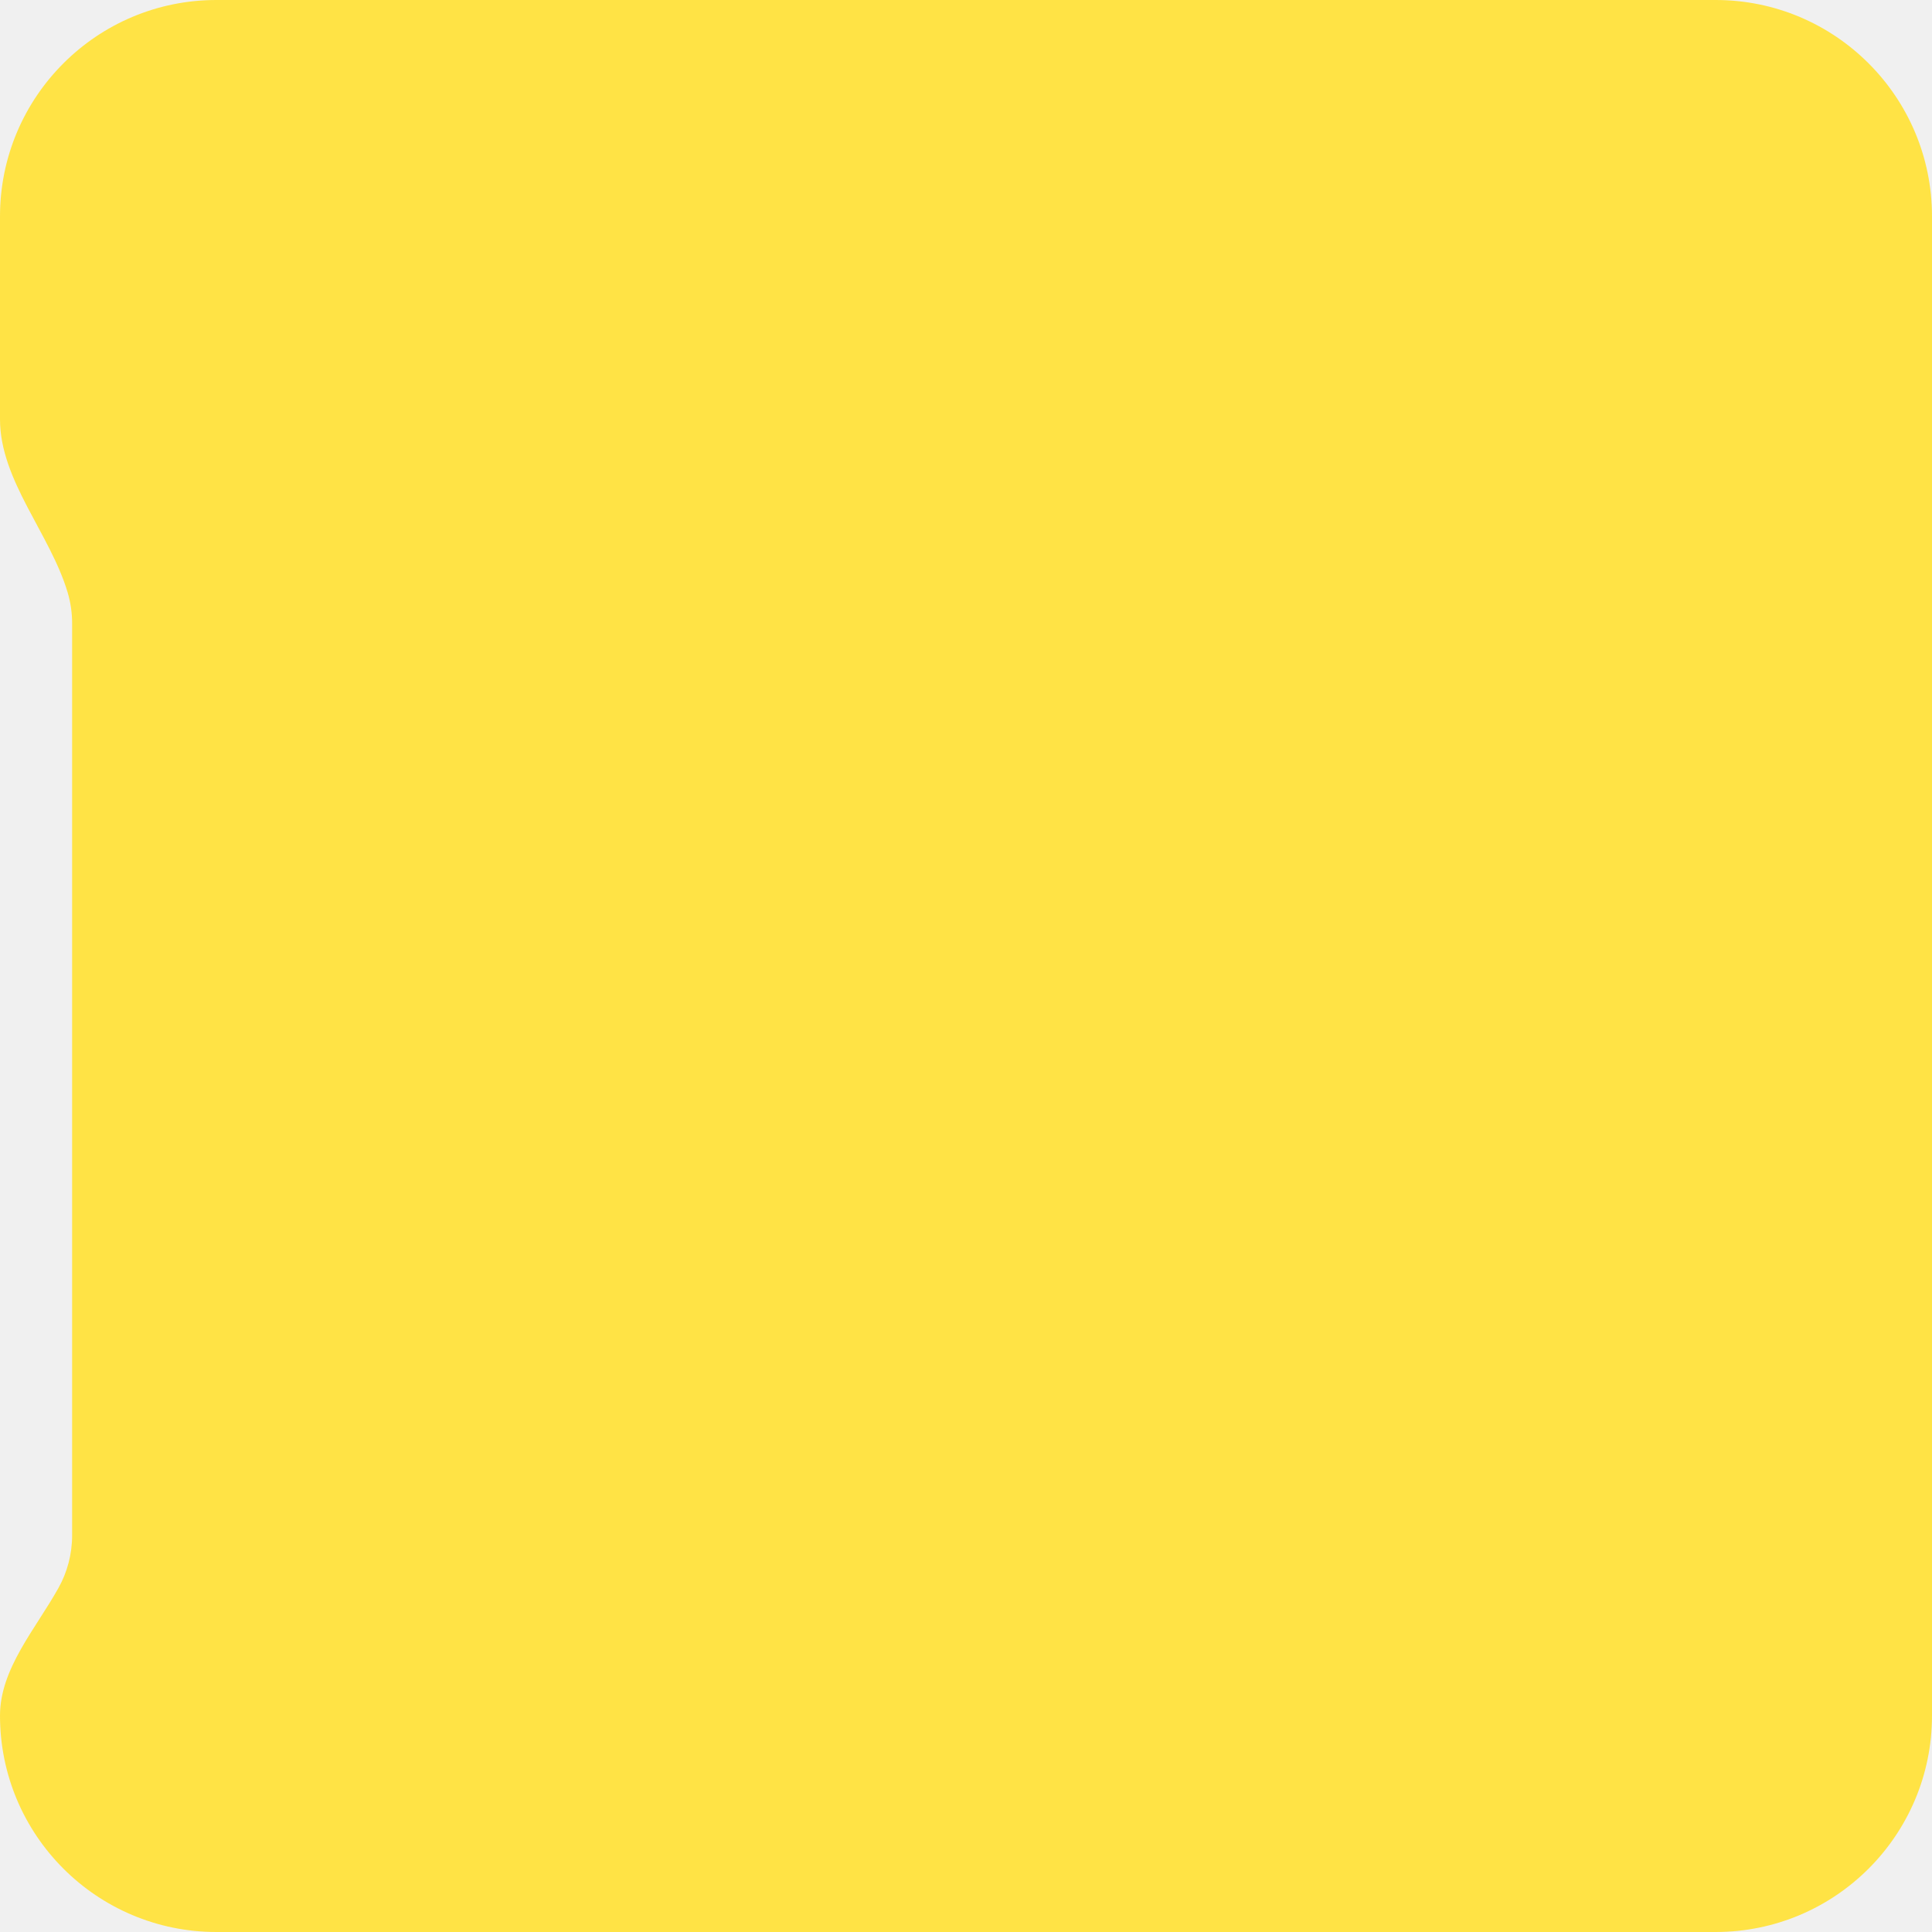
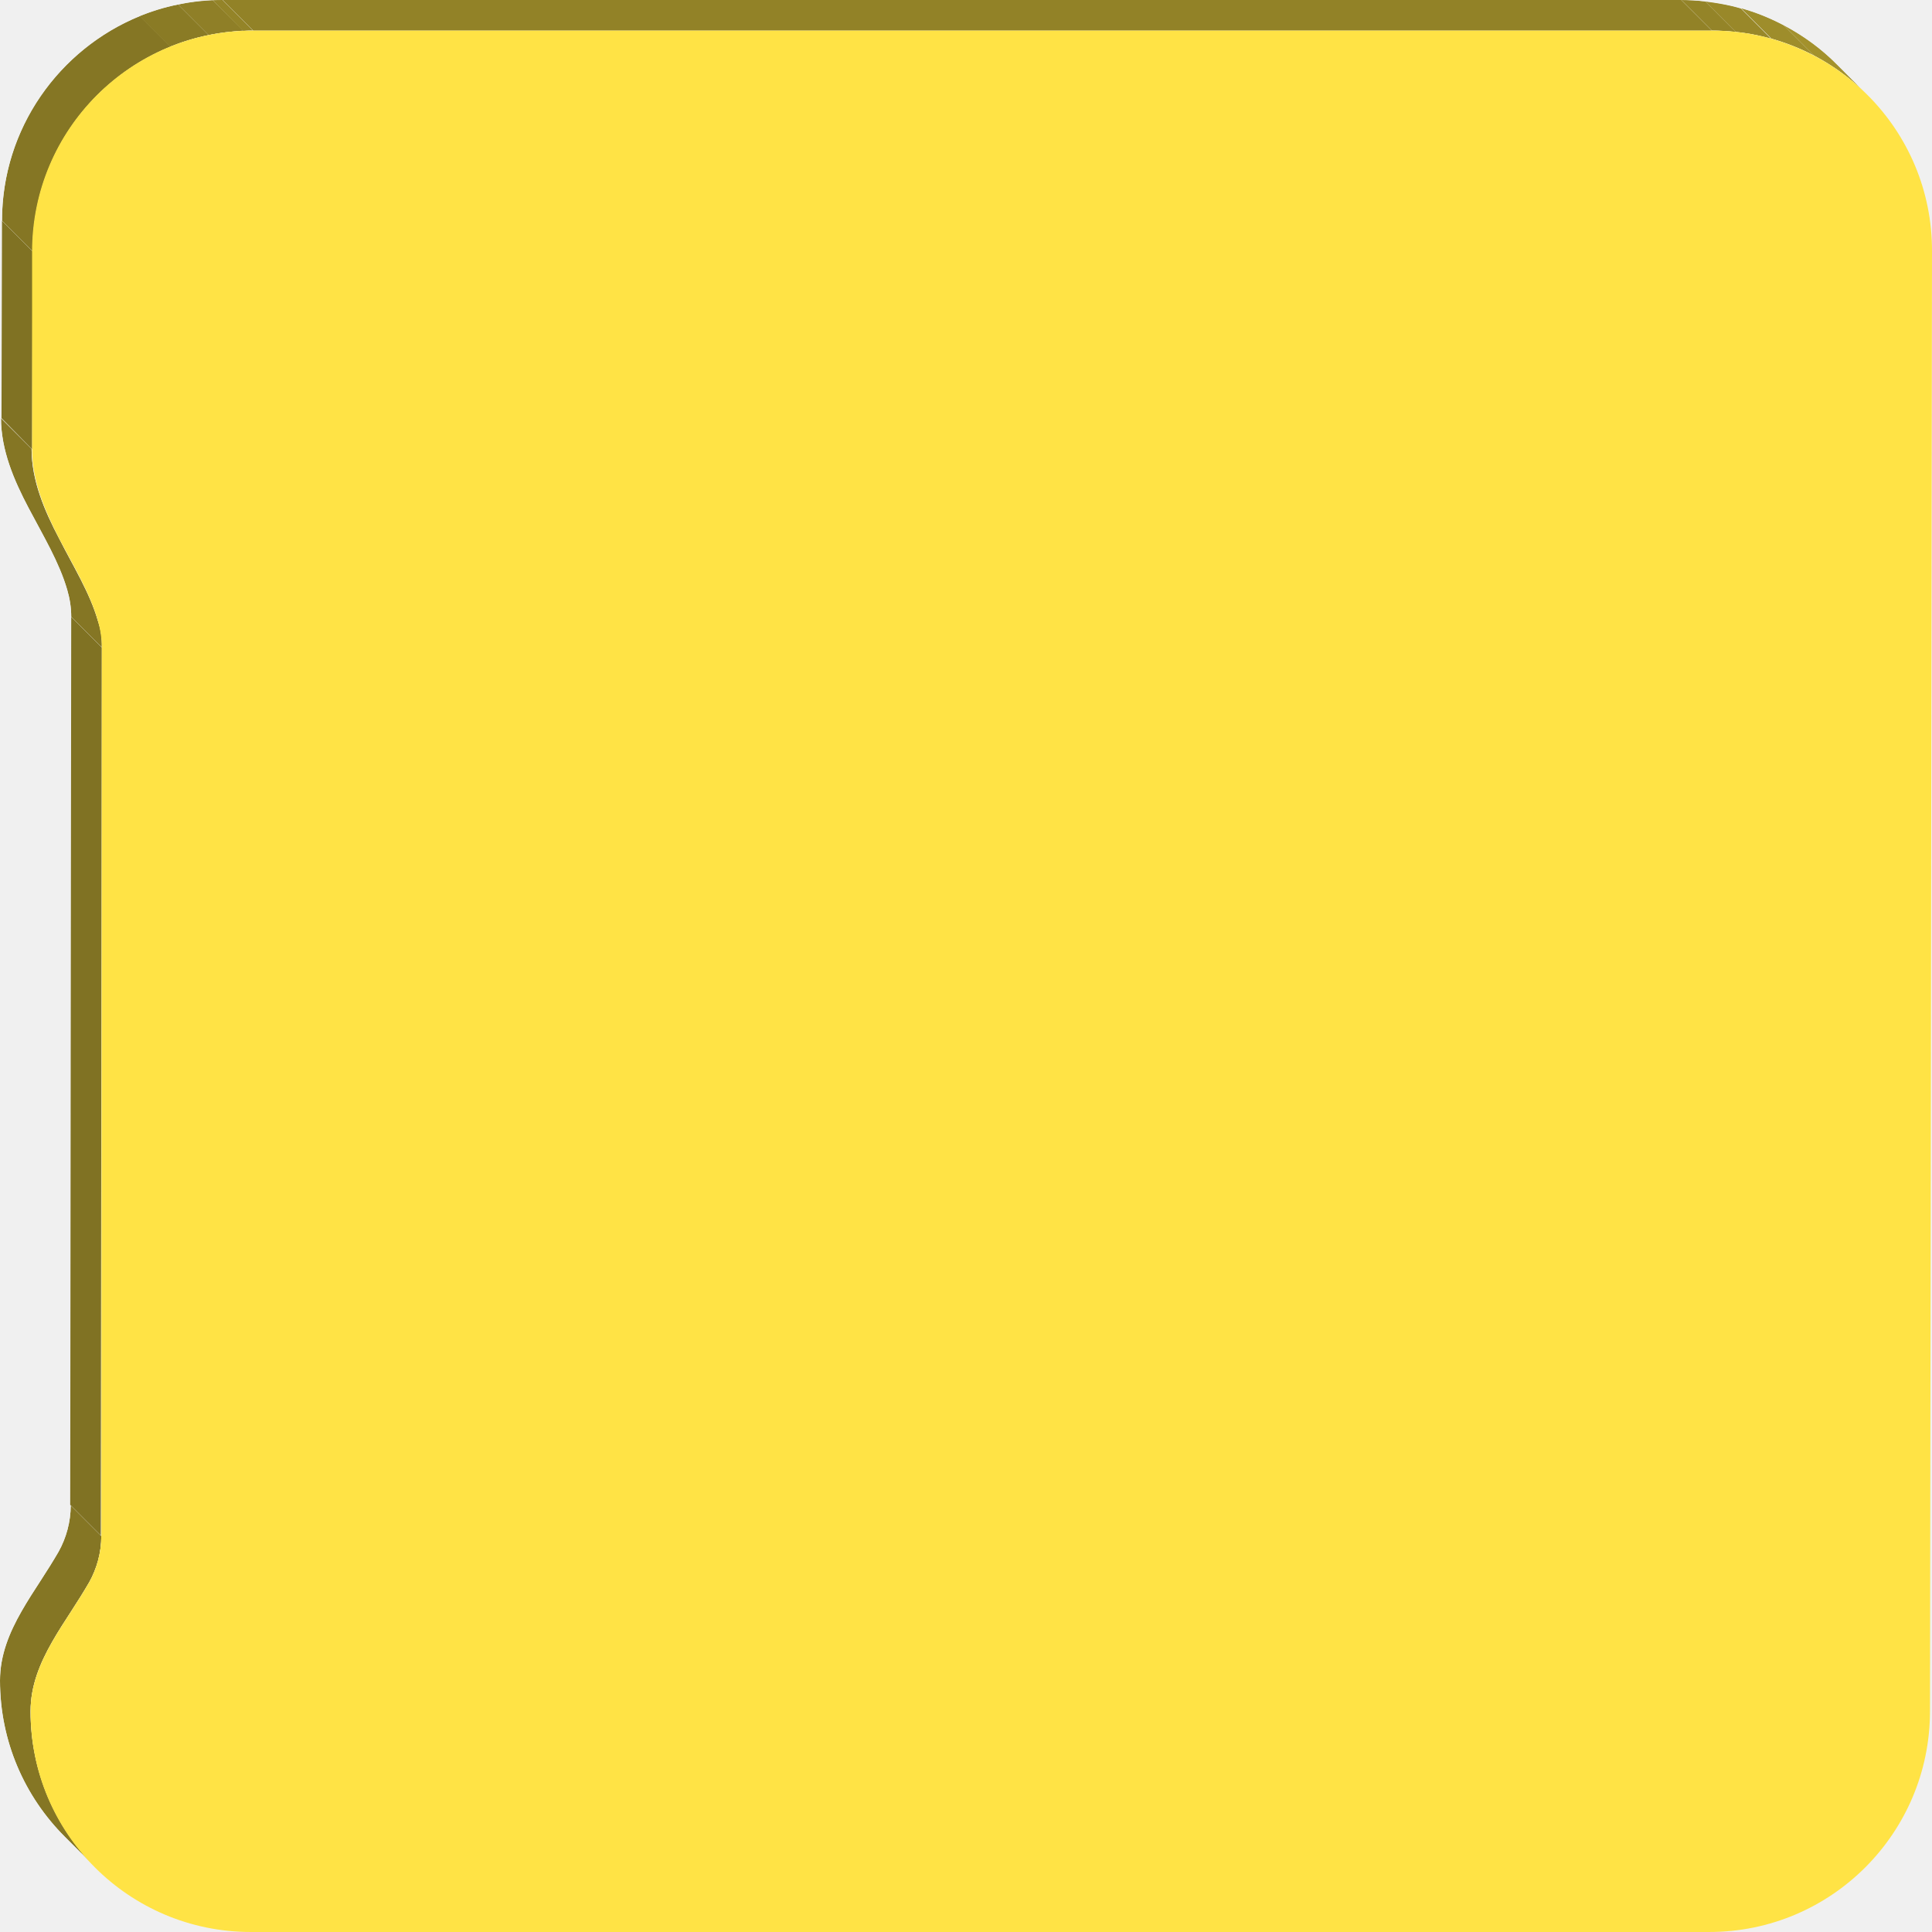
<svg xmlns="http://www.w3.org/2000/svg" width="375" height="375" viewBox="0 0 375 375" fill="none">
-   <path fill-rule="evenodd" clip-rule="evenodd" d="M42 0C18.804 0 0 18.804 0 42L0 81.394C0 93.261 9.77 103.65 13.139 115.029C13.699 116.921 14 118.926 14 121L14 298C14 301.705 13.04 305.186 11.356 308.208C6.923 316.163 0 323.894 0 333C0 356.196 18.804 375 42 375L333 375C356.196 375 375 356.196 375 333L375 42C375 18.804 356.196 0 333 0L42 0Z" fill="#FFE345" />
+   <mask id="mask0_3823_26481" style="mask-type:luminance" maskUnits="userSpaceOnUse" x="326" y="0" width="37" height="19">
+     <path d="M356.601 12.568L362.539 18.511C354.848 10.717 344.14 5.943 332.263 5.943L326.324 0C338.104 0 348.813 4.774 356.601 12.568Z" fill="white" />
+   </mask>
+   <g mask="url(#mask0_3823_26481)">
+     <path d="M332.263 5.943L326.324 0C327.882 0 329.439 0.097 330.997 0.292L336.936 6.235C335.378 6.041 333.82 5.943 332.263 5.943Z" fill="#948428" />
+     <path d="M336.937 6.236L330.998 0.293C333.334 0.585 335.671 0.975 337.91 1.657L343.849 7.6C341.609 6.918 339.273 6.431 336.937 6.236Z" fill="#998829" />
+     <path d="M343.847 7.502L337.908 1.559C340.829 2.338 343.555 3.507 346.183 4.871L352.122 10.814C349.493 9.45 346.767 8.379 343.847 7.502Z" fill="#9E8D2B" />
+     <path d="M352.122 10.814L346.184 4.871C350.078 6.917 353.582 9.45 356.6 12.568L362.539 18.511C359.423 15.393 355.919 12.86 352.122 10.814Z" fill="#A3912C" />
+   </g>
+   <mask id="mask1_3823_26481" style="mask-type:luminance" maskUnits="userSpaceOnUse" x="0" y="292" width="20" height="71">
+     <path d="M18.497 362.433L12.558 356.49C4.77 348.696 0 337.979 0 326.19C0 321.221 1.85 316.837 4.186 312.745C5.354 310.699 6.62 308.75 7.886 306.802C9.151 304.853 10.319 303.002 11.39 301.151C12.851 298.52 13.727 295.403 13.727 292.188L19.665 298.131C19.665 301.443 18.789 304.463 17.329 307.094C16.258 308.945 15.09 310.796 13.824 312.745C12.558 314.693 11.293 316.642 10.125 318.688C7.788 322.78 5.938 327.164 5.938 332.133C5.938 343.922 10.709 354.639 18.497 362.433Z" fill="white" />
+   </mask>
+   <g mask="url(#mask1_3823_26481)">
+     <path d="M18.497 362.433L12.558 356.49C4.77 348.696 0 337.979 0 326.19C0 321.221 1.85 316.837 4.186 312.745C5.354 310.699 6.62 308.75 7.886 306.802C9.151 304.853 10.319 303.002 11.39 301.151C12.851 298.52 13.727 295.403 13.727 292.188L19.665 298.131C19.665 301.443 18.789 304.463 17.329 307.094C16.258 308.945 15.09 310.796 13.824 312.745C12.558 314.693 11.293 316.642 10.125 318.688C7.788 322.78 5.938 327.164 5.938 332.133C5.938 343.922 10.709 354.639 18.497 362.433Z" fill="#857624" />
+   </g>
+   <path d="M19.567 298.031L13.629 292.088L13.824 119.738L19.762 125.681L19.567 298.031Z" fill="#807223" />
+   <mask id="mask2_3823_26481" style="mask-type:luminance" maskUnits="userSpaceOnUse" x="0" y="81" width="20" height="45">
+     <path d="M19.763 125.681L13.825 119.738C13.825 117.887 13.533 116.133 13.046 114.477C11.488 109.118 8.47 104.149 5.55 98.596C2.726 93.237 0.195 87.392 0.195 81.156L6.134 87.099C6.134 93.335 8.665 99.18 11.488 104.539C14.311 110.092 17.427 115.061 18.984 120.42C19.568 122.076 19.86 123.927 19.763 125.681Z" fill="white" />
+   </mask>
+   <g mask="url(#mask2_3823_26481)">
+     <path d="M19.763 125.681L13.825 119.738C13.825 117.887 13.533 116.133 13.046 114.477C11.488 109.118 8.47 104.149 5.55 98.596C2.726 93.237 0.195 87.392 0.195 81.156L6.134 87.099C6.134 93.335 8.665 99.18 11.488 104.539C14.311 110.092 17.427 115.061 18.984 120.42C19.568 122.076 19.86 123.927 19.763 125.681Z" fill="#857624" />
+   </g>
+   <path d="M49.163 5.943L43.225 0H326.324L332.263 5.943H49.163Z" fill="#928227" />
+   <path d="M6.231 87.197L0.293 81.156L0.39 42.867L6.329 48.81L6.231 87.197Z" fill="#807223" />
+   <mask id="mask3_3823_26481" style="mask-type:luminance" maskUnits="userSpaceOnUse" x="0" y="0" width="50" height="49">
+     <path d="M6.327 48.811L0.389 42.868C0.389 19.193 19.567 0 43.224 0L49.162 5.943C25.506 5.943 6.327 25.136 6.327 48.811Z" fill="white" />
+   </mask>
+   <g mask="url(#mask3_3823_26481)">
+     <path d="M6.327 48.811L0.389 42.868C0.389 24.941 11.487 9.547 27.16 3.117L33.099 9.06C17.328 15.491 6.327 30.787 6.327 48.811Z" fill="#857624" />
+     <path d="M33.001 9.059L27.062 3.116C29.496 2.142 31.93 1.362 34.559 0.875L40.497 6.818C37.966 7.305 35.435 8.085 33.001 9.059Z" fill="#8A7B25" />
+     <path d="M40.497 6.82L34.559 0.877C36.7 0.39 38.939 0.097 41.276 0L47.214 5.943C44.878 6.138 42.639 6.333 40.497 6.82Z" fill="#8F7F27" />
+     <path d="M47.216 6.041L41.277 0C41.959 0 42.543 0 43.224 0L49.163 5.943C48.481 5.943 47.897 5.943 47.216 6.041Z" fill="#948428" />
+   </g>
+   <path d="M332.262 5.941C355.918 5.941 375.097 25.135 374.999 48.81L374.61 332.13C374.61 355.805 355.432 374.998 331.775 374.998H48.675C25.019 374.998 5.841 355.805 5.938 332.13C5.938 327.161 7.788 322.777 10.124 318.685C11.292 316.639 12.558 314.69 13.823 312.742C15.089 310.793 16.257 308.942 17.328 307.091C18.788 304.461 19.665 301.343 19.665 298.128L19.762 125.68C19.762 123.829 19.47 122.075 18.983 120.419C17.425 115.061 14.408 110.092 11.487 104.538C8.761 99.18 6.23 93.432 6.23 87.196V48.81C6.23 25.135 25.408 5.941 49.065 5.941H332.262Z" fill="#FFE345" />
</svg>
